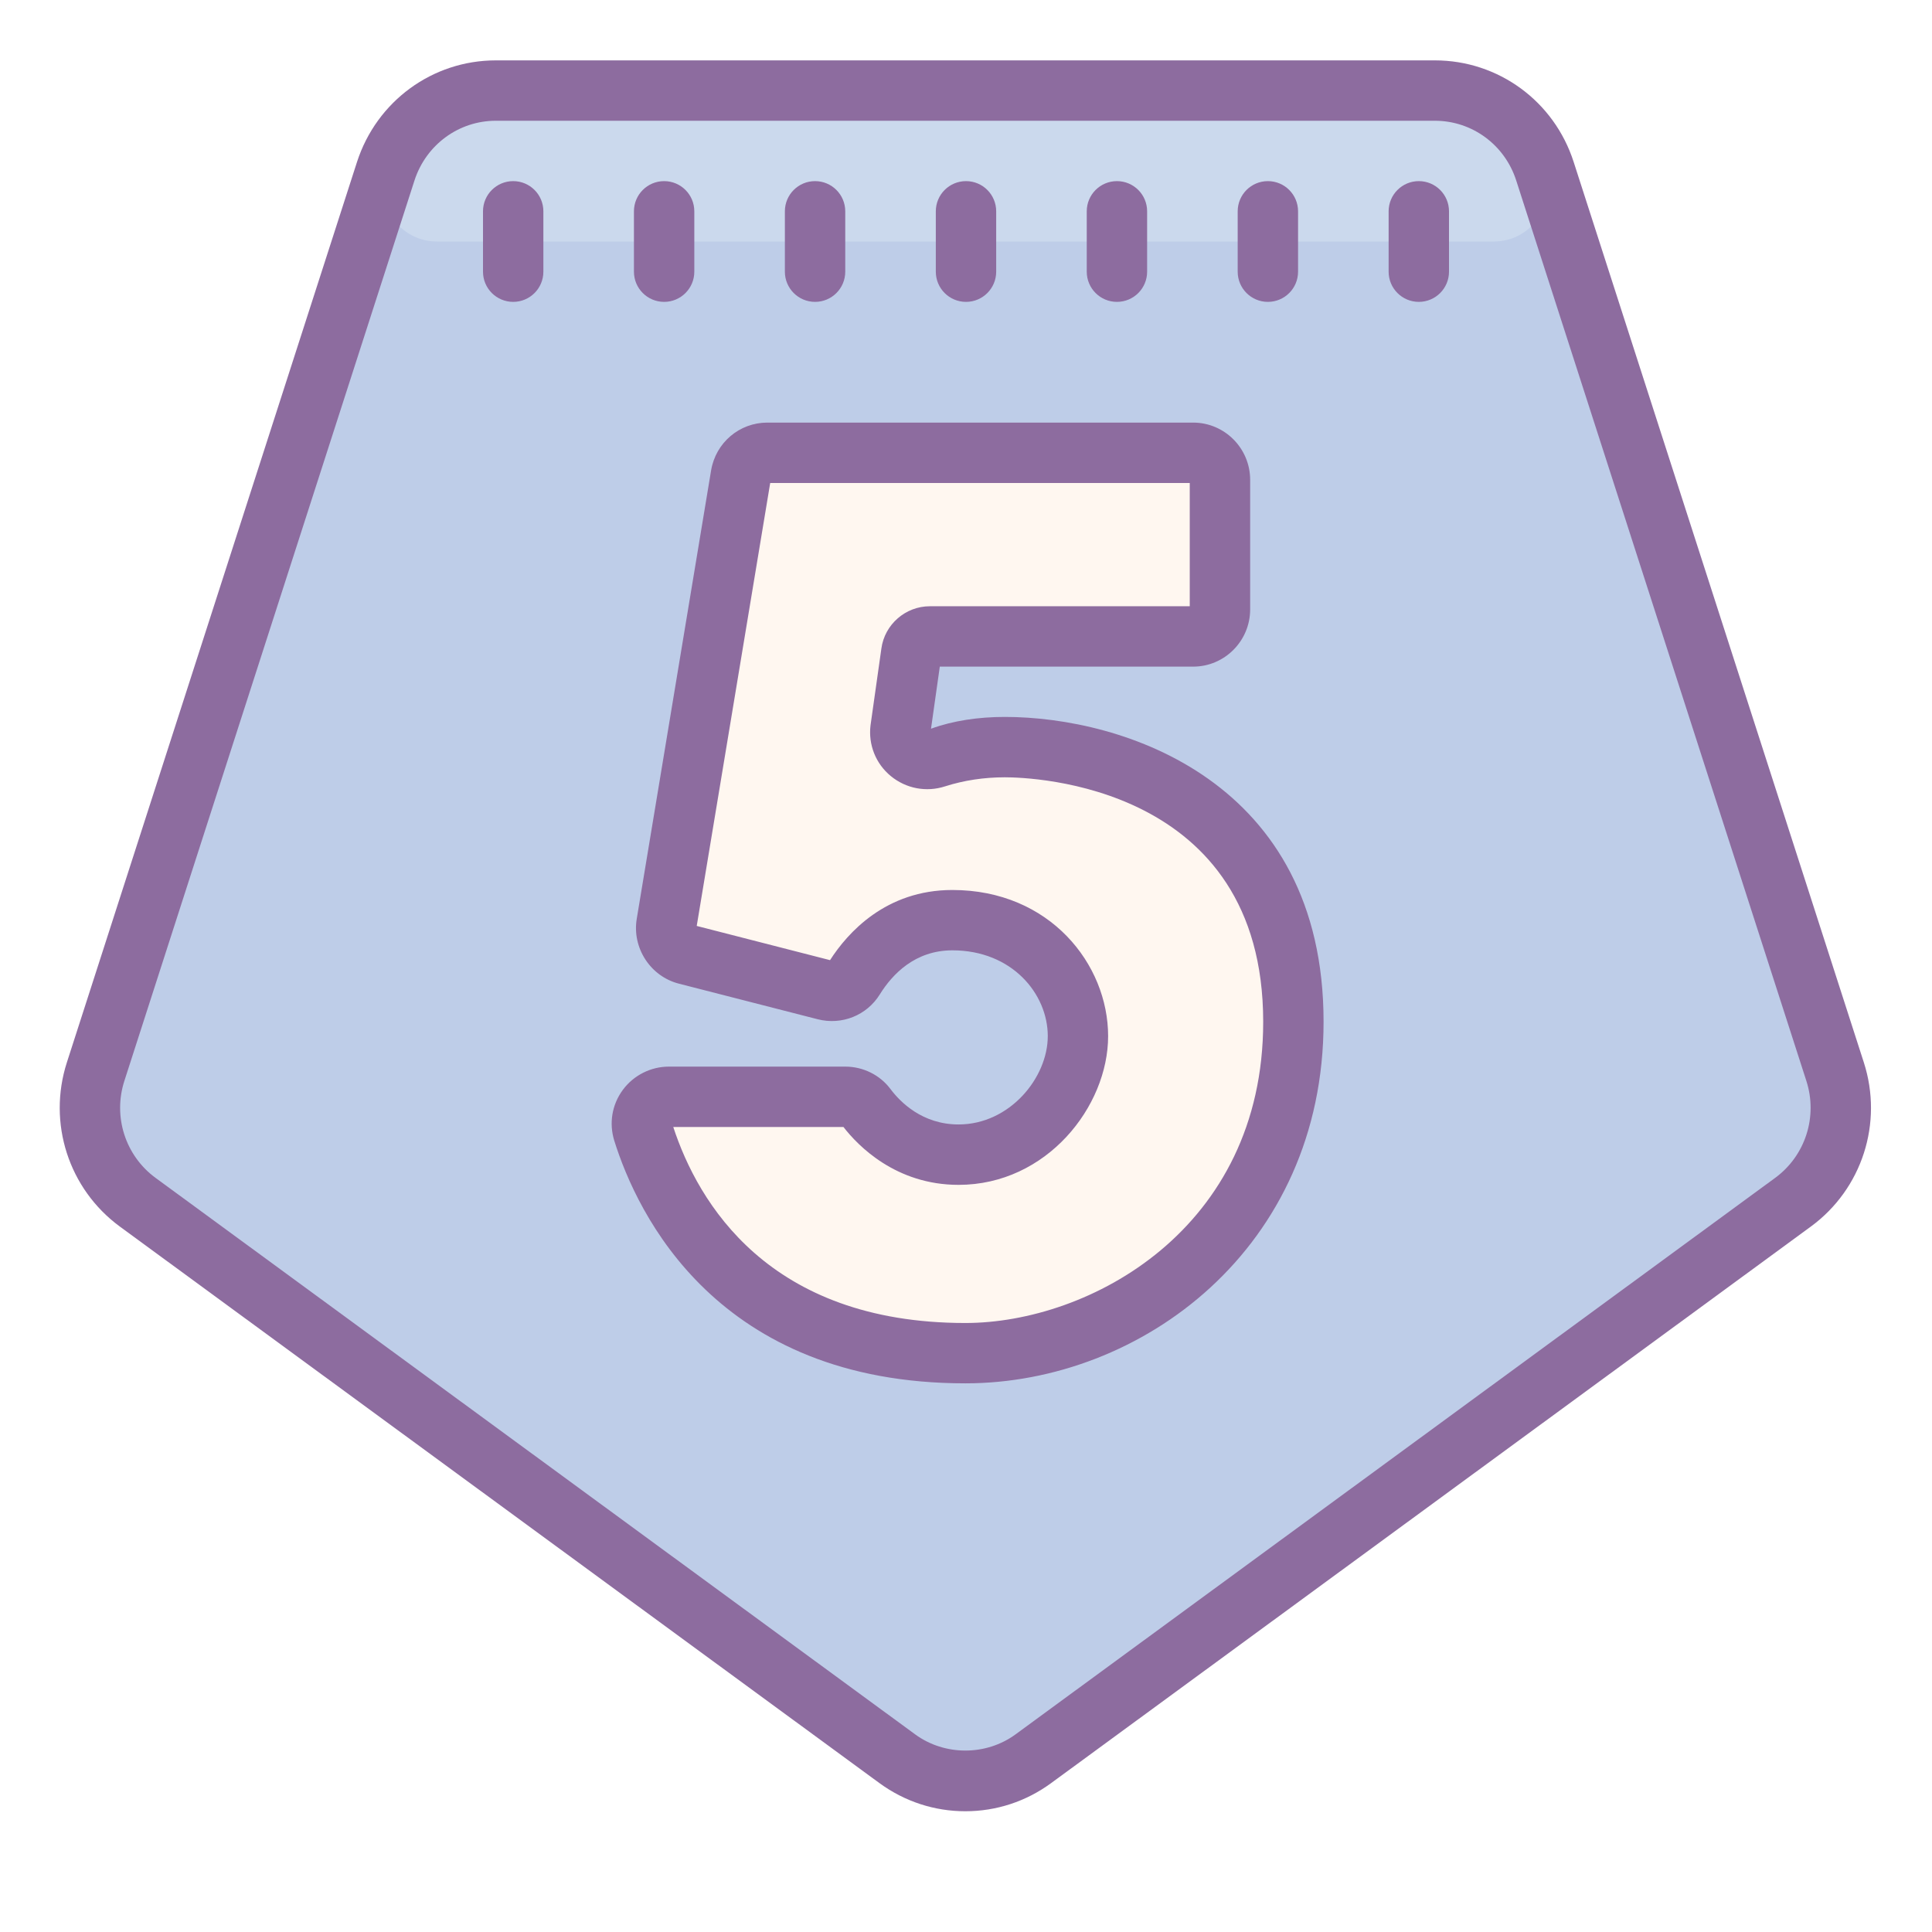
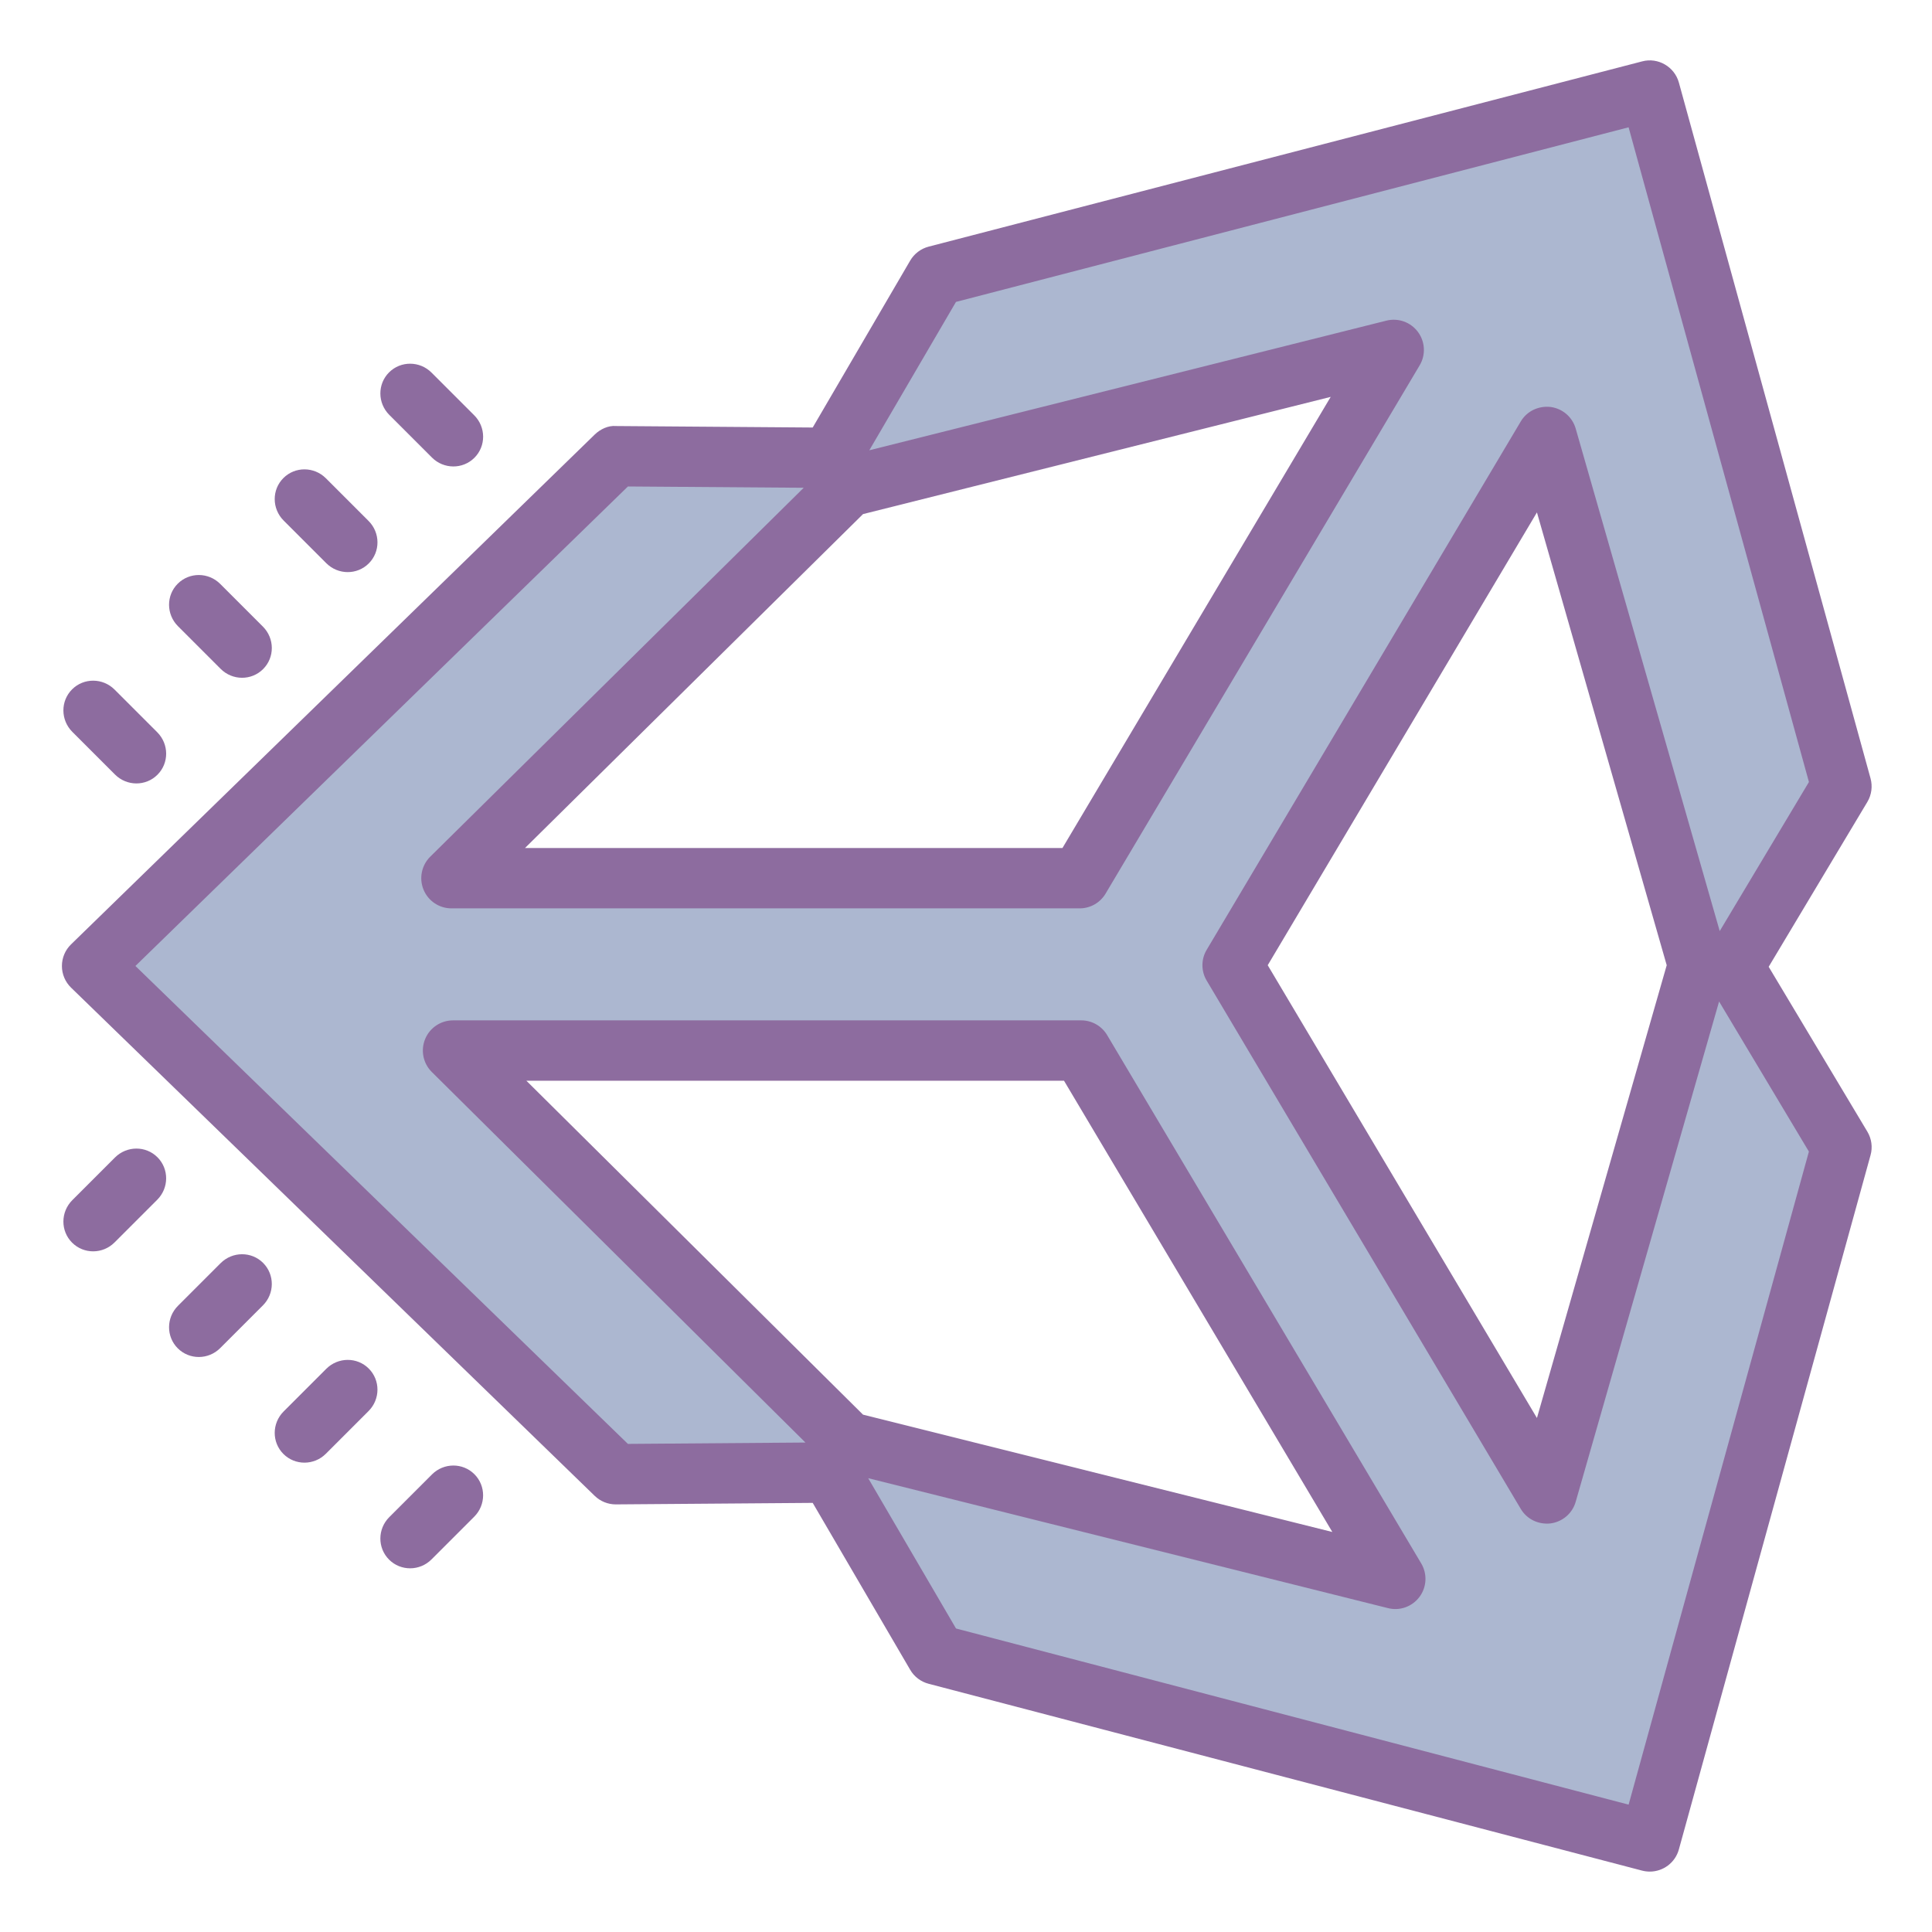
- <svg xmlns="http://www.w3.org/2000/svg" x="0px" y="0px" width="48" height="48" viewBox="0 0 64 64" style=" fill:#000000;">
-   <path fill="#becde8" d="M60.79,35.5L51.93,8l-0.75-2.33C50.66,4.07,49.2,3,47.53,3H16.42c-1.66,0-3.12,1.07-3.64,2.67 L12.03,8L3.17,35.5c-0.52,1.6,0.04,3.33,1.39,4.32l25.17,18.44C30.4,58.75,31.19,59,31.98,59c0.79,0,1.58-0.25,2.25-0.74 L59.4,39.82C60.74,38.83,61.3,37.1,60.79,35.5z" />
-   <path fill="#cbd9ed" d="M49.487,8H14.473c-1.207,0-2.064-1.176-1.694-2.325L12.78,5.67C13.3,4.07,14.76,3,16.42,3h31.11 c1.67,0,3.13,1.07,3.65,2.67l0.002,0.005C51.551,6.824,50.694,8,49.487,8z" />
-   <path fill="#fff7f0" d="M31.979,44.827c-7.509,0-9.948-5.009-10.675-7.333c-0.181-0.577,0.252-1.159,0.852-1.159h5.844 c0.273,0,0.53,0.121,0.694,0.34c0.413,0.55,1.404,1.576,3.058,1.576c2.26,0,3.955-2.011,3.955-3.927 c0-1.916-1.592-3.841-4.16-3.841c-1.784,0-2.8,1.2-3.254,1.933c-0.203,0.326-0.593,0.475-0.962,0.381l-4.595-1.178 c-0.448-0.114-0.734-0.556-0.658-1.016l2.463-14.854C24.615,15.317,24.985,15,25.42,15h14.103c0.491,0,0.889,0.402,0.889,0.896 v4.291c0,0.495-0.398,0.896-0.889,0.896h-8.723c-0.309,0-0.572,0.23-0.615,0.539l-0.357,2.525 c-0.078,0.659,0.549,1.149,1.176,0.948c0.589-0.189,1.357-0.347,2.282-0.347c3.749,0,9.558,1.954,9.558,9.1 S36.98,44.827,31.979,44.827z" />
-   <path fill="#8d6c9f" d="M61.742,35.195L52.129,5.363C51.482,3.352,49.635,2,47.533,2H16.425 c-2.099,0-3.946,1.351-4.598,3.363L2.215,35.195c-0.645,2.006,0.059,4.189,1.753,5.435l25.168,18.44 c0.833,0.608,1.816,0.93,2.841,0.93c1.027,0,2.01-0.322,2.844-0.933L59.99,40.629C61.684,39.385,62.388,37.201,61.742,35.195z M58.807,39.017L33.64,57.454c-0.976,0.714-2.347,0.714-3.323,0L5.152,39.018c-0.999-0.734-1.414-2.023-1.033-3.209l9.611-29.83 C14.113,4.795,15.196,4,16.425,4h31.108c1.23,0,2.312,0.794,2.693,1.977l9.613,29.832C60.22,36.993,59.805,38.283,58.807,39.017z" />
-   <path fill="#8d6c9f" d="M33.287 23.749c-.873 0-1.72.125-2.446.391l.291-2.057h8.392c1.042 0 1.889-.851 1.889-1.896v-4.292c0-1.045-.847-1.896-1.889-1.896H25.42c-.926 0-1.71.665-1.864 1.584l-2.463 14.854c-.16.964.454 1.908 1.396 2.148l4.598 1.179c.8.204 1.626-.127 2.058-.823.413-.666 1.165-1.46 2.404-1.46 1.978 0 3.16 1.444 3.16 2.841 0 1.382-1.264 2.927-2.955 2.927-1.197 0-1.929-.737-2.258-1.176-.347-.464-.906-.74-1.494-.74h-5.845c-.6 0-1.17.289-1.526.772-.36.49-.462 1.104-.281 1.686.756 2.415 3.402 8.034 11.629 8.034 5.833 0 11.866-4.48 11.866-11.978C43.845 25.876 37.208 23.749 33.287 23.749zM31.979 43.826c-6.529 0-8.859-4.002-9.676-6.492h5.638c.482.622 1.737 1.916 3.812 1.916 2.92 0 4.955-2.597 4.955-4.927 0-2.38-1.93-4.841-5.16-4.841-2.207 0-3.471 1.42-4.052 2.324l-4.416-1.133L25.514 16h13.898v4.083h-8.611c-.806 0-1.496.604-1.604 1.399l-.36 2.547c-.077.642.174 1.269.669 1.677.504.416 1.178.546 1.804.342.621-.198 1.286-.299 1.977-.299.876 0 8.558.228 8.558 8.1C41.845 40.73 36.076 43.826 31.979 43.826zM17 6c-.552 0-1 .447-1 1v2c0 .553.448 1 1 1s1-.447 1-1V7C18 6.447 17.552 6 17 6zM22 10c.552 0 1-.447 1-1V7c0-.553-.448-1-1-1s-1 .447-1 1v2C21 9.553 21.448 10 22 10zM27 10c.552 0 1-.447 1-1V7c0-.553-.448-1-1-1s-1 .447-1 1v2C26 9.553 26.448 10 27 10zM32 10c.552 0 1-.447 1-1V7c0-.553-.448-1-1-1s-1 .447-1 1v2C31 9.553 31.448 10 32 10zM37 10c.552 0 1-.447 1-1V7c0-.553-.448-1-1-1s-1 .447-1 1v2C36 9.553 36.448 10 37 10zM42 10c.552 0 1-.447 1-1V7c0-.553-.448-1-1-1s-1 .447-1 1v2C41 9.553 41.448 10 42 10zM47 6c-.552 0-1 .447-1 1v2c0 .553.448 1 1 1s1-.447 1-1V7C48 6.447 47.552 6 47 6z" />
+ <svg xmlns="http://www.w3.org/2000/svg" x="0px" y="0px" width="100" height="100" viewBox="0 0 64 64">
+   <path fill="#acb7d0" d="M60.462,25.978L54.301,3.609L31.542,9.517l-0.201,0.053l-3.563,6.099L20.6,15.614L3.769,32 l16.83,16.333l7.18-0.056l3.563,6.101l22.959,6.012l6.16-22.314l-3.619-6.049L60.462,25.978z M51.717,49.612 c-0.055,0.191-0.219,0.332-0.408,0.356c-0.199,0.031-0.4-0.067-0.502-0.24l-10.404-17.5c-0.094-0.157-0.094-0.353,0-0.51 l10.404-17.501c0.092-0.154,0.258-0.244,0.436-0.244c0.02,0,0.038,0.001,0.058,0.003c0.198,0.025,0.362,0.166,0.417,0.358 l5.056,17.639L51.717,49.612z M27.826,15.675l18.22-4.567c0.196-0.05,0.401,0.022,0.522,0.186s0.133,0.38,0.029,0.554 L36.192,29.348c-0.089,0.15-0.253,0.244-0.429,0.244H14.955c-0.203,0-0.385-0.122-0.463-0.311 c-0.077-0.188-0.033-0.402,0.111-0.546L27.826,15.675z M14.655,35.155c-0.145-0.143-0.188-0.356-0.11-0.545 c0.078-0.188,0.26-0.31,0.463-0.31h20.809c0.176,0,0.34,0.094,0.43,0.245L46.65,52.047c0.104,0.174,0.093,0.391-0.028,0.553 c-0.121,0.163-0.327,0.235-0.522,0.187l-18.273-4.568L14.655,35.155z" />
+   <path fill="#8d6c9f" d="M54.652,61.999c-0.084,0-0.17-0.011-0.254-0.032l-23.637-6.19c-0.257-0.067-0.477-0.234-0.61-0.463 l-3.229-5.529l-6.517,0.05c-0.003,0-0.005,0-0.008,0c-0.26,0-0.51-0.102-0.696-0.282L2.355,32.718 c-0.194-0.188-0.304-0.447-0.304-0.717c0-0.271,0.108-0.529,0.303-0.718L19.7,14.396c0.188-0.183,0.455-0.306,0.705-0.283 l6.517,0.049l3.229-5.529c0.134-0.229,0.354-0.396,0.612-0.463L54.4,2.033c0.522-0.139,1.069,0.175,1.215,0.702l6.349,23.05 c0.072,0.264,0.034,0.545-0.105,0.779l-3.269,5.462l3.269,5.462c0.14,0.234,0.179,0.517,0.105,0.779l-6.349,22.997 C55.493,61.708,55.091,61.999,54.652,61.999z M31.669,53.946l22.281,5.835l5.972-21.633l-2.975-4.972l-4.75,16.572 c-0.109,0.384-0.437,0.665-0.833,0.717c-0.402,0.045-0.784-0.139-0.987-0.481l-10.404-17.5c-0.188-0.314-0.188-0.707,0-1.021 l10.404-17.501c0.203-0.342,0.585-0.525,0.987-0.481c0.396,0.052,0.724,0.333,0.833,0.717l4.771,16.645l2.955-4.938L53.949,4.217 l-22.281,5.784l-2.871,4.915l17.128-4.294c0.395-0.099,0.804,0.049,1.045,0.372c0.241,0.324,0.265,0.762,0.058,1.108l-10.404,17.5 c-0.18,0.304-0.507,0.489-0.859,0.489H14.955c-0.405,0-0.771-0.245-0.925-0.62s-0.066-0.807,0.222-1.092l12.372-12.221 l-5.823-0.043L4.486,31.999L20.8,47.831l5.881-0.045L14.304,35.511c-0.288-0.285-0.375-0.716-0.221-1.091s0.52-0.619,0.925-0.619 h20.809c0.353,0,0.68,0.186,0.859,0.489L47.08,51.791c0.206,0.347,0.184,0.784-0.057,1.107c-0.242,0.325-0.654,0.473-1.045,0.373 L28.76,48.967L31.669,53.946z M28.589,46.862l15.546,3.887l-8.888-14.948H17.437L28.589,46.862z M41.995,31.974l8.918,14.999 l4.299-14.999l-4.299-15L41.995,31.974z M17.391,28.092h17.804l8.886-14.945L28.589,17.03L17.391,28.092z" />
+   <path fill="#8d6c9f" d="M5.216,25.664C4.83,26.051,4.2,26.048,3.809,25.657l-1.414-1.414 c-0.39-0.391-0.394-1.021-0.007-1.407c0.387-0.387,1.017-0.383,1.407,0.007l1.414,1.414C5.6,24.648,5.603,25.278,5.216,25.664z" />
+   <path fill="#8d6c9f" d="M8.716,22.164C8.33,22.551,7.7,22.548,7.309,22.157l-1.414-1.414 c-0.39-0.391-0.394-1.021-0.007-1.407c0.387-0.387,1.017-0.383,1.407,0.007l1.414,1.414C9.1,21.148,9.103,21.778,8.716,22.164z" />
+   <g>
+     <path fill="#8d6c9f" d="M12.216,18.664c-0.387,0.387-1.017,0.383-1.407-0.007l-1.414-1.414 c-0.39-0.391-0.394-1.021-0.007-1.407c0.387-0.387,1.017-0.383,1.407,0.007l1.414,1.414C12.6,17.648,12.603,18.278,12.216,18.664 z" />
+     <path fill="#8d6c9f" d="M15.716,15.164c-0.387,0.387-1.017,0.383-1.407-0.007l-1.414-1.414 c-0.39-0.391-0.394-1.021-0.007-1.407c0.387-0.387,1.017-0.383,1.407,0.007l1.414,1.414C16.1,14.148,16.103,14.778,15.716,15.164 z" />
+   </g>
+   <g>
+     <path fill="#8d6c9f" d="M2.388,41.164c-0.387-0.387-0.383-1.017,0.007-1.407l1.414-1.414 c0.391-0.39,1.021-0.394,1.407-0.007c0.387,0.387,0.383,1.017-0.007,1.407l-1.414,1.414C3.405,41.548,2.775,41.551,2.388,41.164z" />
+     <path fill="#8d6c9f" d="M5.888,44.664c-0.387-0.387-0.383-1.017,0.007-1.407l1.414-1.414 c0.391-0.39,1.021-0.394,1.407-0.007c0.387,0.387,0.383,1.017-0.007,1.407l-1.414,1.414C6.905,45.048,6.275,45.051,5.888,44.664z" />
+     <g>
+       <path fill="#8d6c9f" d="M9.388,48.164c-0.387-0.387-0.383-1.017,0.007-1.407l1.414-1.414 c0.391-0.39,1.021-0.394,1.407-0.007c0.387,0.387,0.383,1.017-0.007,1.407l-1.414,1.414C10.405,48.548,9.775,48.551,9.388,48.164 z" />
+       <path fill="#8d6c9f" d="M12.888,51.664c-0.387-0.387-0.383-1.017,0.007-1.407l1.414-1.414 c0.391-0.391,1.021-0.394,1.407-0.007s0.383,1.017-0.007,1.407l-1.414,1.414C13.905,52.048,13.275,52.051,12.888,51.664z" />
+     </g>
+   </g>
</svg>
